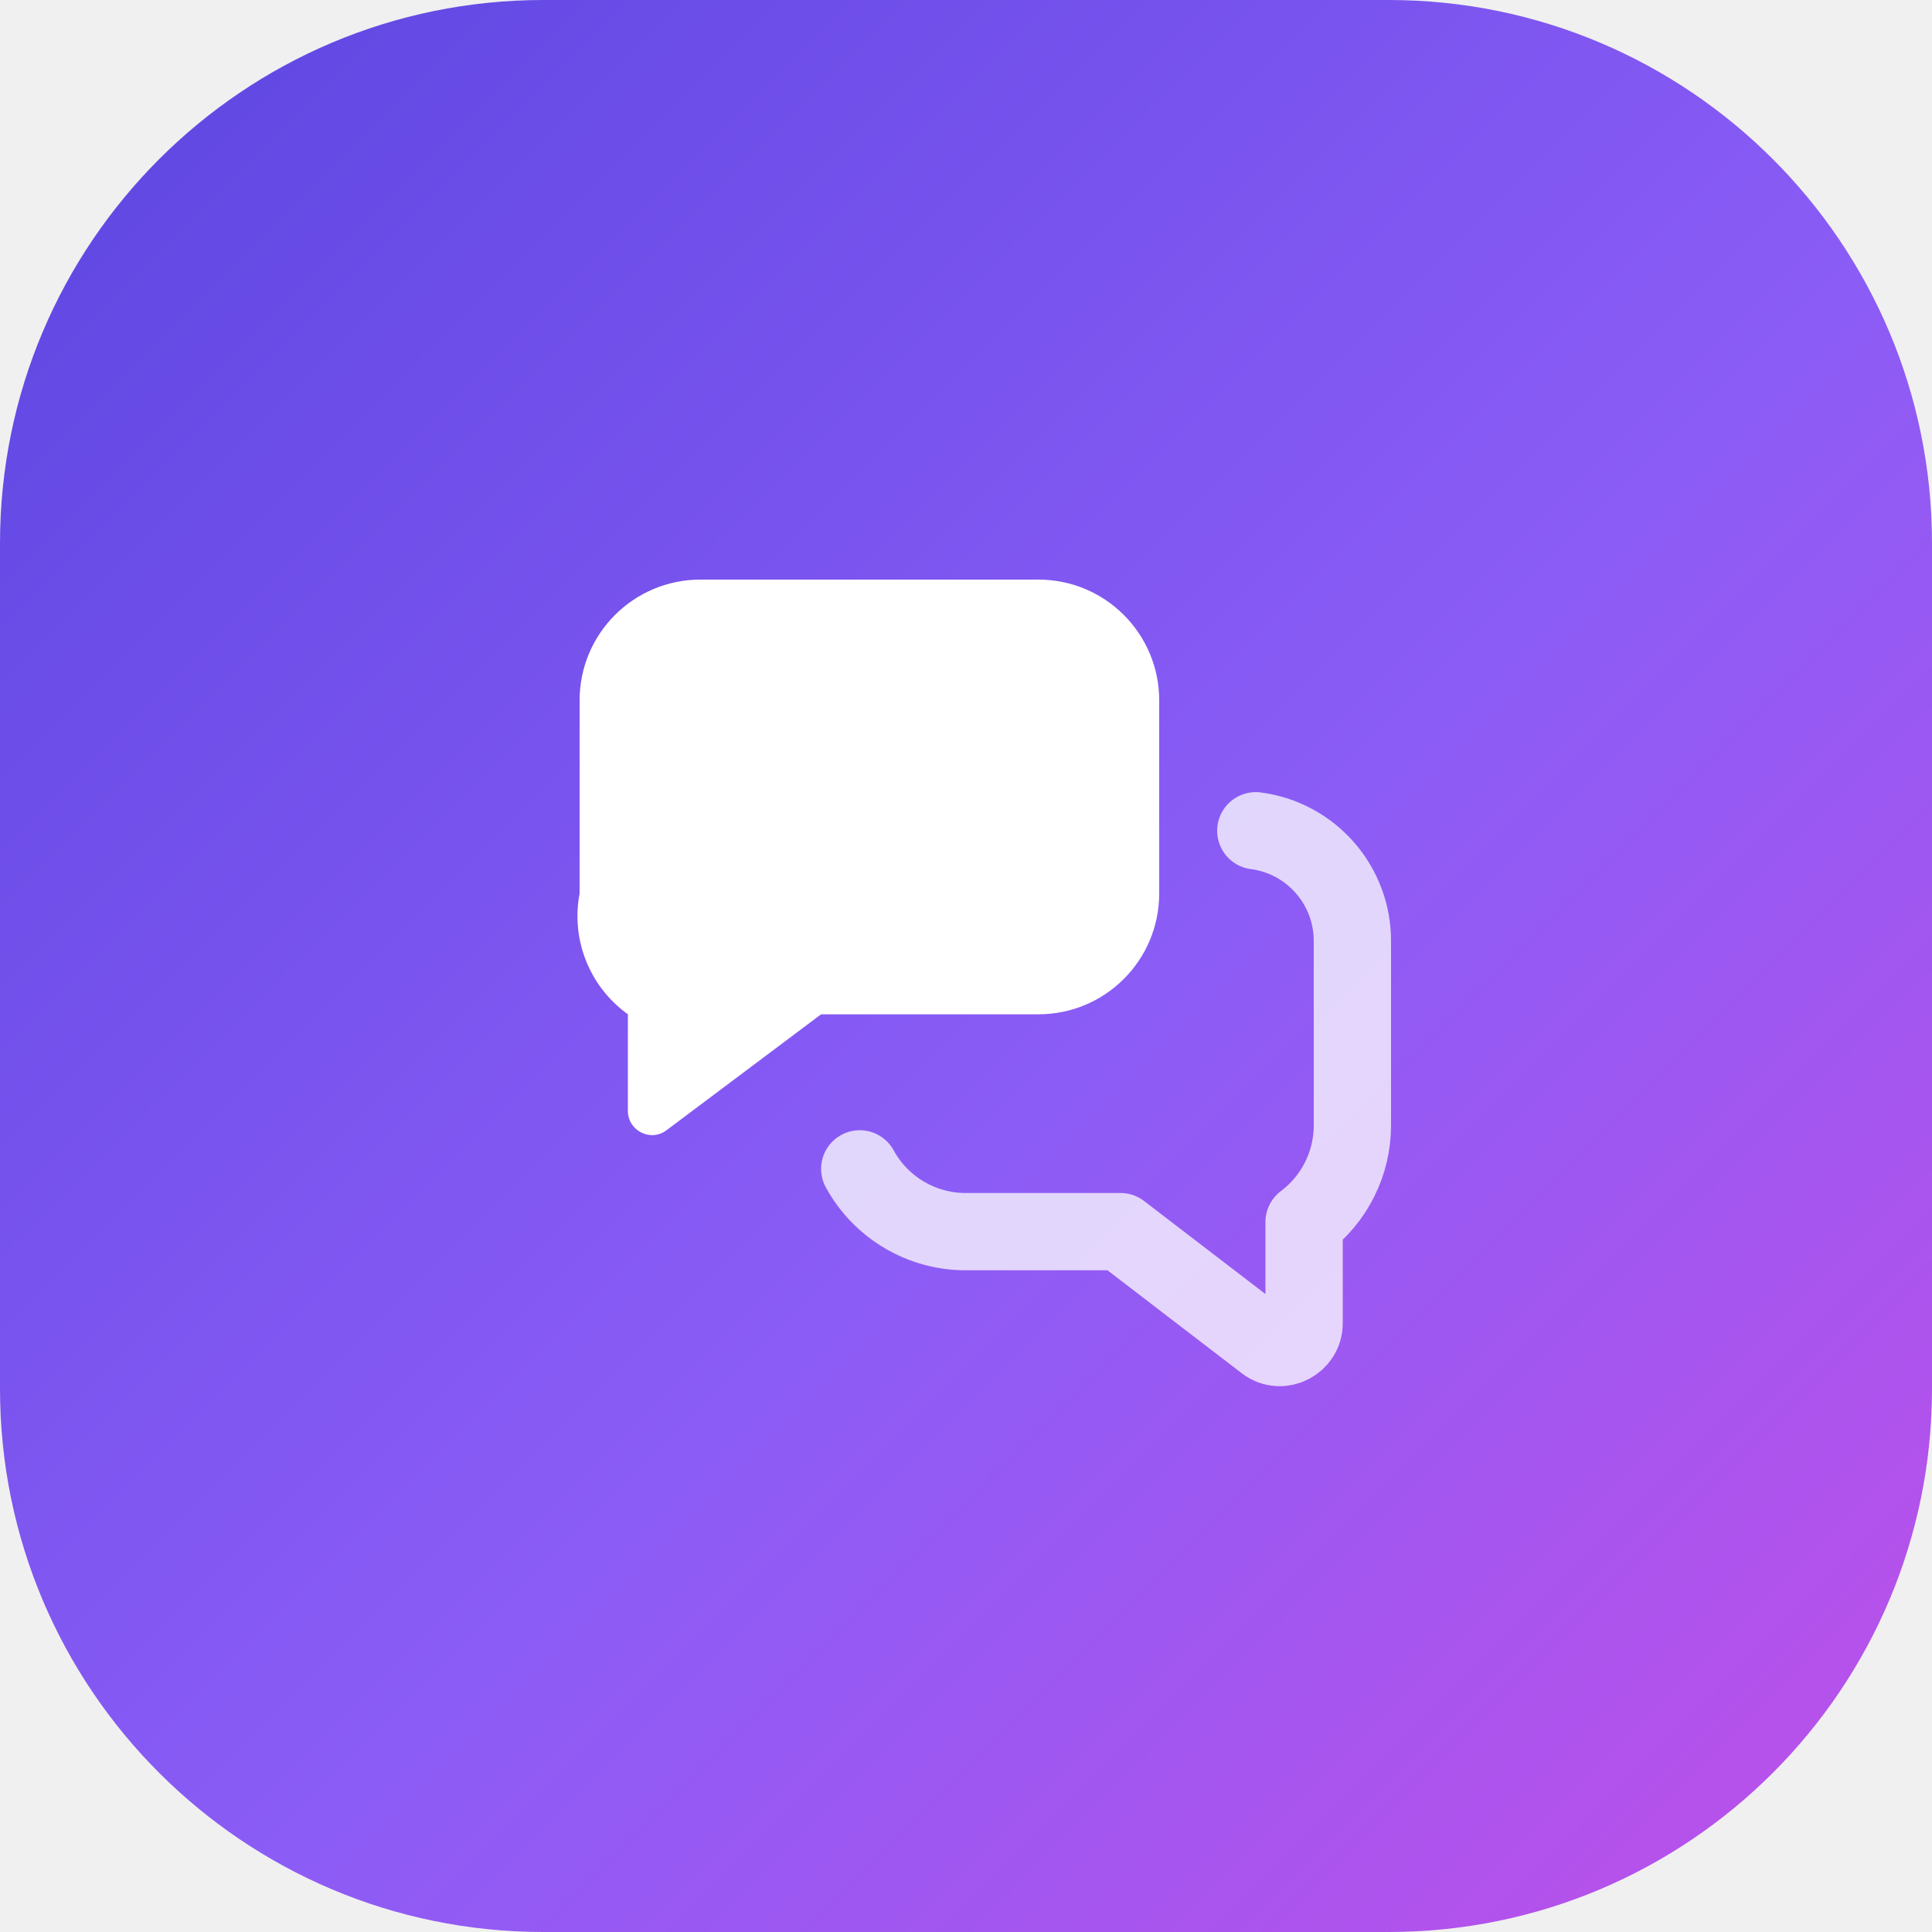
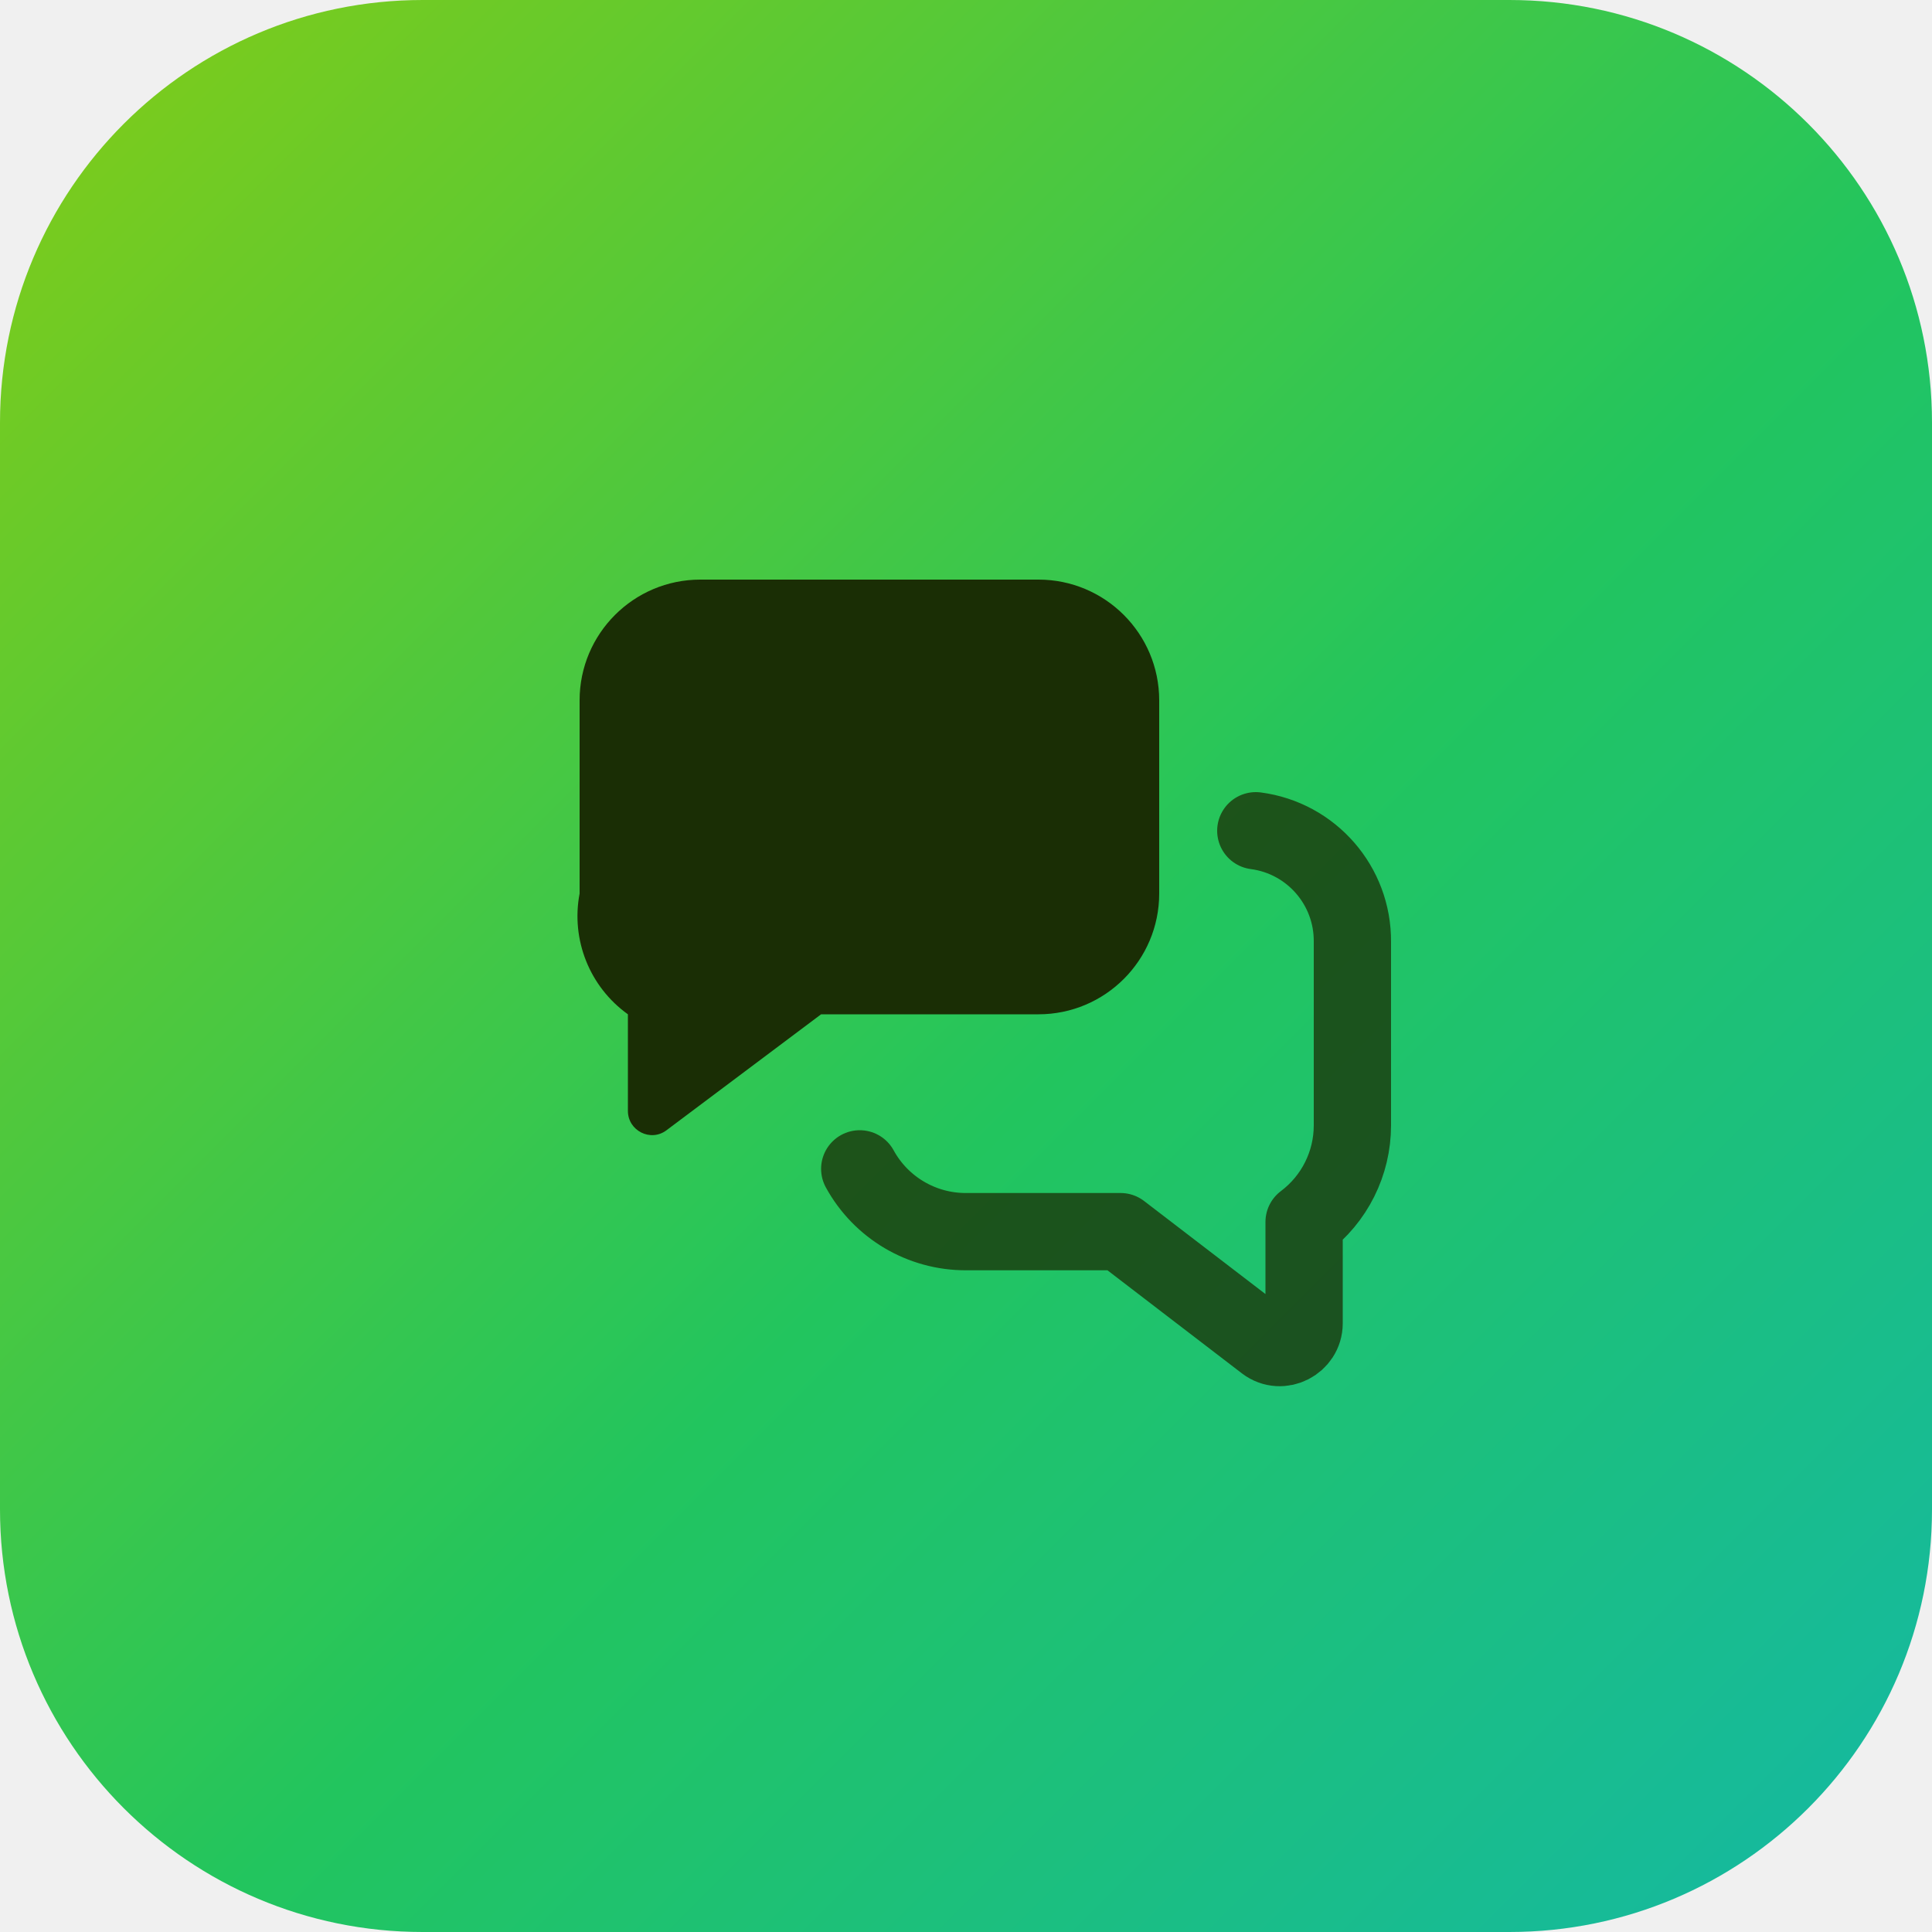
<svg xmlns="http://www.w3.org/2000/svg" viewBox="0 0 32 32">
  <defs>
    <linearGradient id="g" x1="0" y1="0" x2="1" y2="1">
-       <stop offset="0" stop-color="#5b45e0" />
-       <stop offset="0.55" stop-color="#8b5cf6" />
-       <stop offset="1" stop-color="#c04fe8" />
+       <stop offset="0" stop-color="#84cc16" />
+       <stop offset="0.55" stop-color="#22c55e" />
+       <stop offset="1" stop-color="#14b8a6" />
    </linearGradient>
  </defs>
-   <rect width="32" height="32" rx="9" fill="url(#g)" />
+   <rect width="32" height="32" rx="7" fill="url(#g)" />
  <g transform="translate(6.4 6.4) scale(0.8)">
-     <path d="M4 6.5A2.5 2.5 0 0 1 6.5 4h7A2.5 2.5 0 0 1 16 6.5v4a2.5 2.5 0 0 1-2.5 2.5H9l-3.2 2.4c-.33.25-.8.01-.8-.4V13.0A2.5 2.5 0 0 1 4 10.5v-4Z" fill="#fff" />
-     <path d="M18 9.2a2.3 2.3 0 0 1 2 2.3v3.8a2.5 2.5 0 0 1-1 2V19.4c0 .4-.47.65-.8.4L15.2 17.5H12a2.5 2.5 0 0 1-2.2-1.3" stroke="#fff" stroke-opacity="0.75" stroke-width="1.6" stroke-linecap="round" stroke-linejoin="round" fill="none" />
+     <path d="M4 6.5A2.5 2.5 0 0 1 6.5 4h7A2.5 2.5 0 0 1 16 6.5v4a2.5 2.5 0 0 1-2.5 2.5H9l-3.2 2.4c-.33.25-.8.01-.8-.4V13.0A2.5 2.5 0 0 1 4 10.5v-4Z" fill="#1a2e05" />
+     <path d="M18 9.2a2.3 2.3 0 0 1 2 2.3v3.8a2.5 2.5 0 0 1-1 2V19.4c0 .4-.47.65-.8.4L15.2 17.5H12a2.5 2.5 0 0 1-2.2-1.3" stroke="#1a2e05" stroke-opacity="0.75" stroke-width="1.6" stroke-linecap="round" stroke-linejoin="round" fill="none" />
  </g>
</svg>
